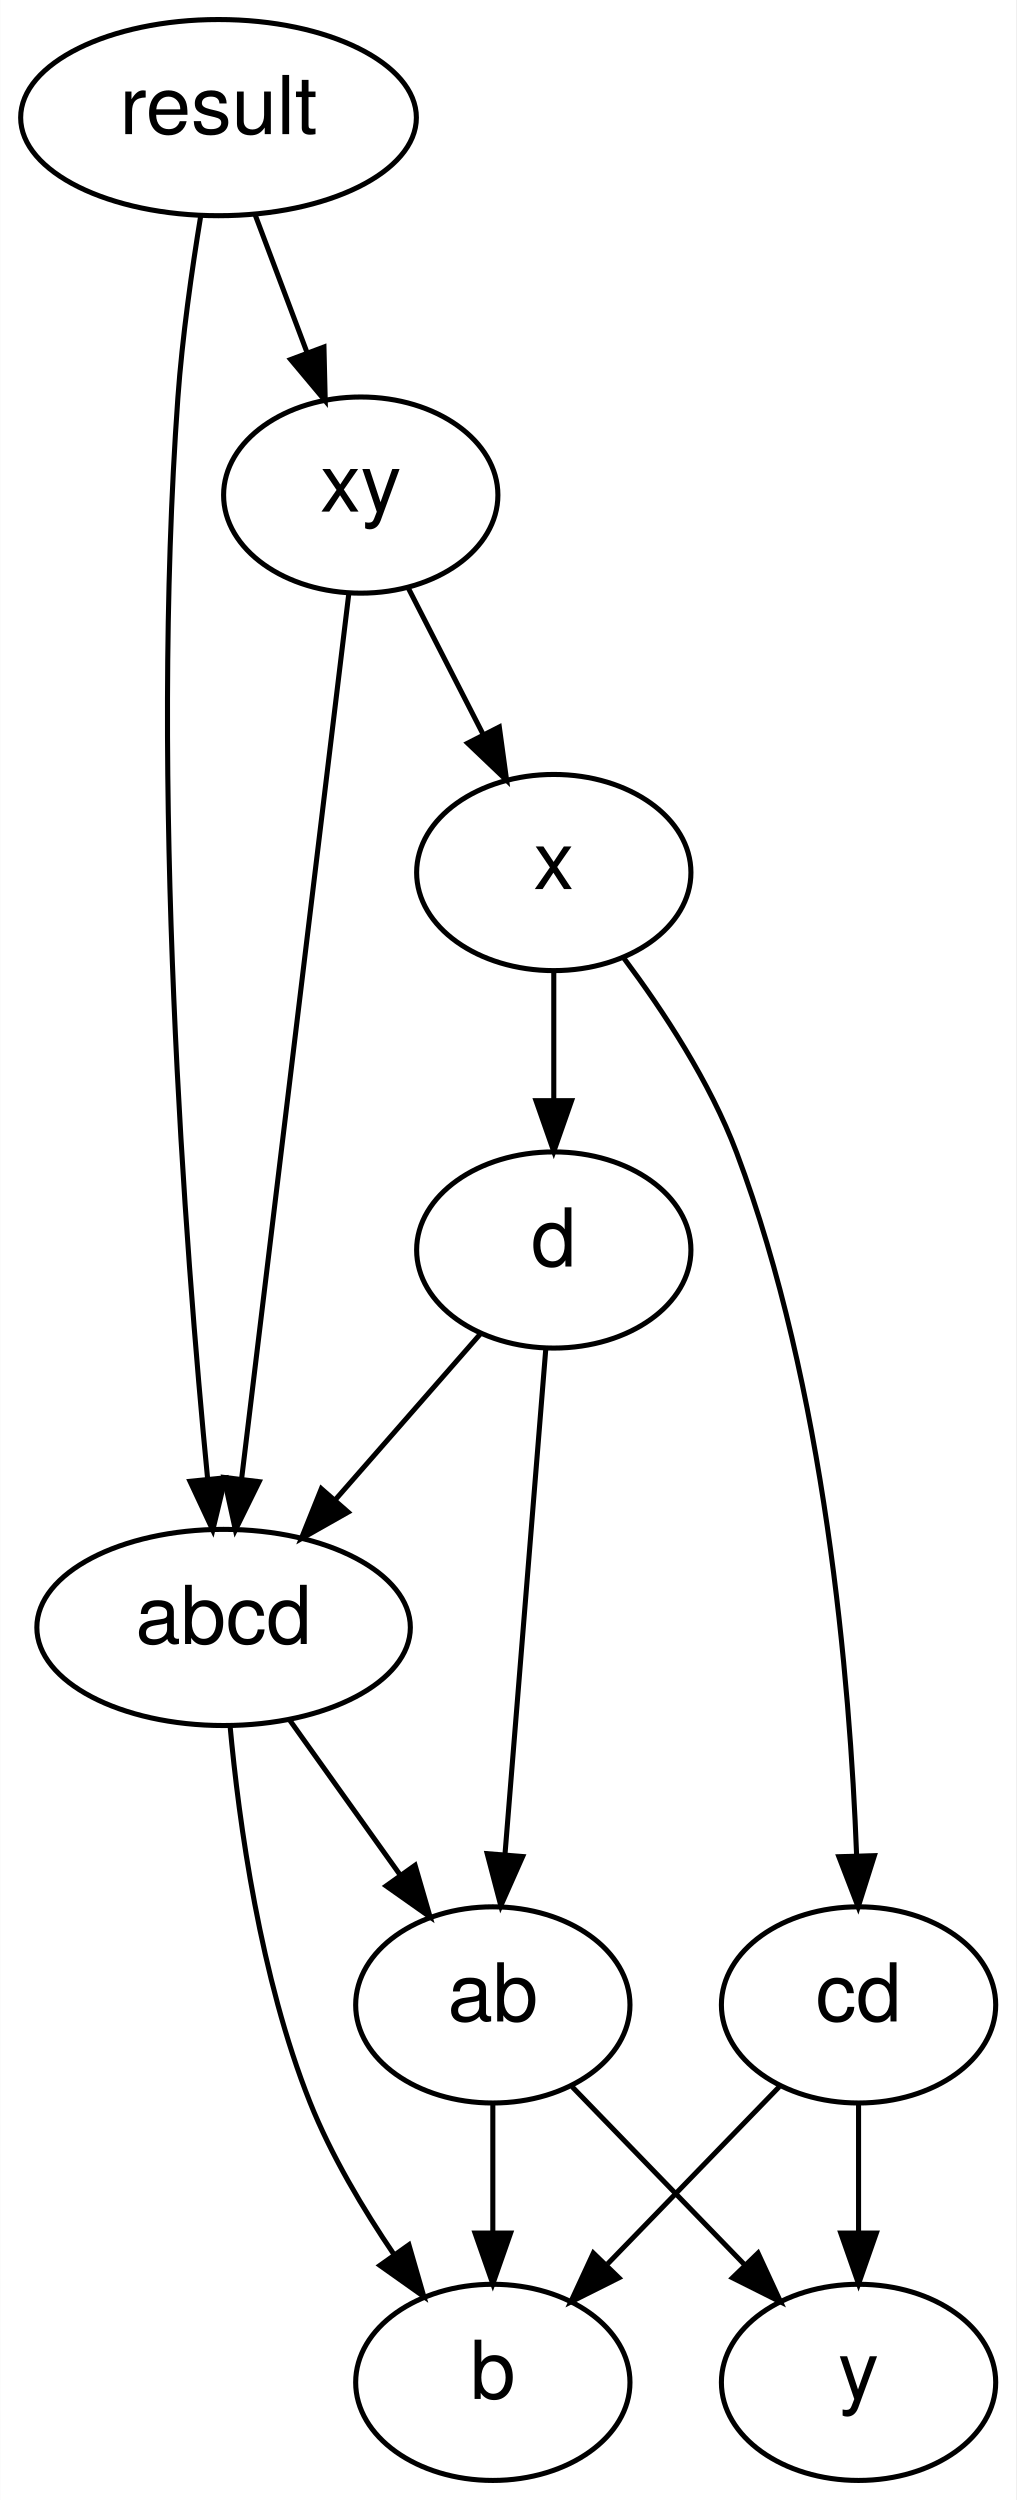
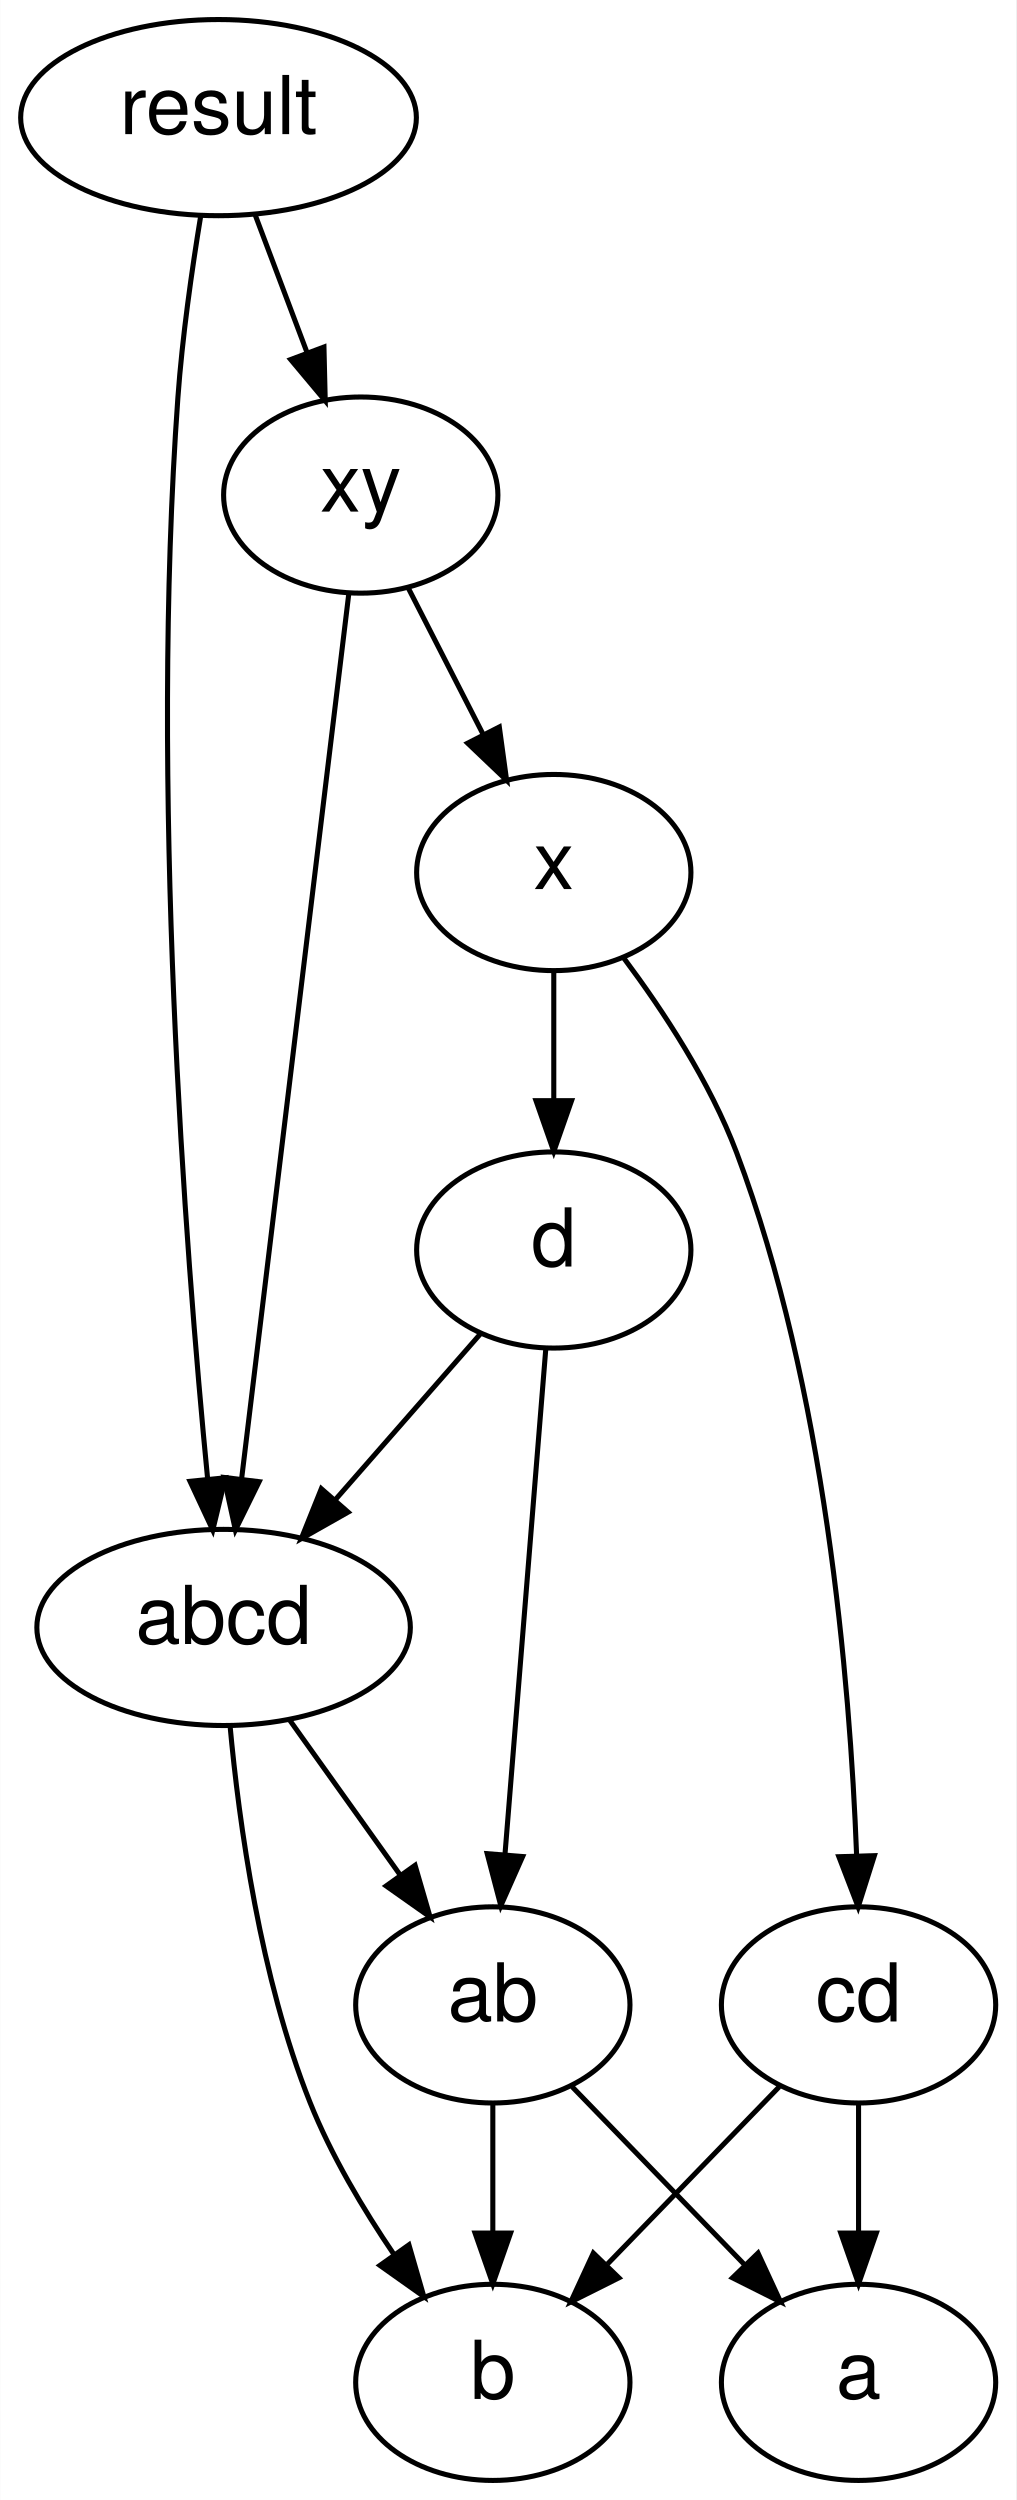
<svg xmlns="http://www.w3.org/2000/svg" width="200pt" height="492pt" viewBox="0.00 0.00 199.98 492.16">
  <g id="graph0" class="graph" transform="scale(1 1) rotate(0) translate(4 488.1564)">
    <polygon fill="#ffffff" stroke="transparent" points="-4,4 -4,-488.156 195.976,-488.156 195.976,4 -4,4" />
    <g id="node1" class="node">
      <ellipse fill="none" stroke="#000000" cx="38.976" cy="-465.002" rx="38.952" ry="19.309" />
      <text text-anchor="middle" x="38.976" y="-461.746" font-family="Helvetica Neue" font-size="16.00" fill="#000000">result</text>
    </g>
    <g id="node2" class="node">
      <ellipse fill="none" stroke="#000000" cx="39.976" cy="-167.77" rx="36.766" ry="19.309" />
      <text text-anchor="middle" x="39.976" y="-164.514" font-family="Helvetica Neue" font-size="16.00" fill="#000000">abcd</text>
    </g>
    <g id="edge1" class="edge">
      <path fill="none" stroke="#000000" d="M35.477,-445.678C33.743,-435.129 31.839,-421.815 30.976,-409.848 25.442,-333.151 32.404,-242.524 36.835,-196.989" />
      <polygon fill="#000000" stroke="#000000" points="40.328,-197.237 37.844,-186.938 33.363,-196.538 40.328,-197.237" />
    </g>
    <g id="node3" class="node">
      <ellipse fill="none" stroke="#000000" cx="66.976" cy="-390.694" rx="27" ry="19.309" />
      <text text-anchor="middle" x="66.976" y="-387.438" font-family="Helvetica Neue" font-size="16.00" fill="#000000">xy</text>
    </g>
    <g id="edge2" class="edge">
      <path fill="none" stroke="#000000" d="M46.186,-445.866C49.304,-437.592 53.014,-427.746 56.432,-418.677" />
      <polygon fill="#000000" stroke="#000000" points="59.732,-419.844 59.983,-409.252 53.182,-417.376 59.732,-419.844" />
    </g>
    <g id="node4" class="node">
      <ellipse fill="none" stroke="#000000" cx="92.976" cy="-93.462" rx="27" ry="19.309" />
      <text text-anchor="middle" x="92.976" y="-90.206" font-family="Helvetica Neue" font-size="16.00" fill="#000000">ab</text>
    </g>
    <g id="edge3" class="edge">
      <path fill="none" stroke="#000000" d="M52.806,-149.782C59.411,-140.521 67.578,-129.071 74.819,-118.919" />
      <polygon fill="#000000" stroke="#000000" points="77.672,-120.946 80.629,-110.773 71.973,-116.882 77.672,-120.946" />
    </g>
    <g id="node5" class="node">
      <ellipse fill="none" stroke="#000000" cx="92.976" cy="-19.154" rx="27" ry="19.309" />
      <text text-anchor="middle" x="92.976" y="-15.898" font-family="Helvetica Neue" font-size="16.00" fill="#000000">b</text>
    </g>
    <g id="edge4" class="edge">
      <path fill="none" stroke="#000000" d="M41.235,-148.54C43.011,-129.202 47.21,-98.822 56.976,-74.308 61.145,-63.843 67.436,-53.265 73.6,-44.21" />
      <polygon fill="#000000" stroke="#000000" points="76.459,-46.228 79.396,-36.049 70.752,-42.175 76.459,-46.228" />
    </g>
    <g id="edge7" class="edge">
      <path fill="none" stroke="#000000" d="M64.627,-371.301C59.878,-332.09 49.111,-243.191 43.51,-196.946" />
      <polygon fill="#000000" stroke="#000000" points="46.977,-196.466 42.3,-186.96 40.028,-197.308 46.977,-196.466" />
    </g>
    <g id="node7" class="node">
      <ellipse fill="none" stroke="#000000" cx="104.976" cy="-316.386" rx="27" ry="19.309" />
      <text text-anchor="middle" x="104.976" y="-313.13" font-family="Helvetica Neue" font-size="16.00" fill="#000000">x</text>
    </g>
    <g id="edge8" class="edge">
      <path fill="none" stroke="#000000" d="M76.369,-372.326C80.787,-363.688 86.144,-353.21 91.024,-343.669" />
      <polygon fill="#000000" stroke="#000000" points="94.254,-345.04 95.691,-334.543 88.021,-341.853 94.254,-345.04" />
    </g>
    <g id="edge5" class="edge">
      <path fill="none" stroke="#000000" d="M92.976,-73.939C92.976,-66.259 92.976,-57.271 92.976,-48.822" />
      <polygon fill="#000000" stroke="#000000" points="96.476,-48.547 92.976,-38.547 89.476,-48.547 96.476,-48.547" />
    </g>
    <g id="node6" class="node">
      <ellipse fill="none" stroke="#000000" cx="164.976" cy="-19.154" rx="27" ry="19.309" />
-       <text text-anchor="middle" x="164.976" y="-15.898" font-family="Helvetica Neue" font-size="16.00" fill="#000000">y</text>
+       <text text-anchor="middle" x="164.976" y="-15.898" font-family="Helvetica Neue" font-size="16.00" fill="#000000">a</text>
    </g>
    <g id="edge6" class="edge">
      <path fill="none" stroke="#000000" d="M108.599,-77.338C118.478,-67.142 131.411,-53.795 142.397,-42.456" />
      <polygon fill="#000000" stroke="#000000" points="145.186,-44.608 149.631,-34.991 140.158,-39.737 145.186,-44.608" />
    </g>
    <g id="node8" class="node">
      <ellipse fill="none" stroke="#000000" cx="164.976" cy="-93.462" rx="27" ry="19.309" />
      <text text-anchor="middle" x="164.976" y="-90.206" font-family="Helvetica Neue" font-size="16.00" fill="#000000">cd</text>
    </g>
    <g id="edge9" class="edge">
      <path fill="none" stroke="#000000" d="M118.746,-299.565C126.535,-289.149 135.737,-275.143 140.976,-261.232 158.381,-215.018 163.28,-157.289 164.59,-123.008" />
      <polygon fill="#000000" stroke="#000000" points="168.096,-122.847 164.9,-112.746 161.099,-122.635 168.096,-122.847" />
    </g>
    <g id="node9" class="node">
      <ellipse fill="none" stroke="#000000" cx="104.976" cy="-242.078" rx="27" ry="19.309" />
      <text text-anchor="middle" x="104.976" y="-238.822" font-family="Helvetica Neue" font-size="16.00" fill="#000000">d</text>
    </g>
    <g id="edge10" class="edge">
      <path fill="none" stroke="#000000" d="M104.976,-296.863C104.976,-289.183 104.976,-280.195 104.976,-271.746" />
      <polygon fill="#000000" stroke="#000000" points="108.476,-271.471 104.976,-261.471 101.476,-271.471 108.476,-271.471" />
    </g>
    <g id="edge11" class="edge">
      <path fill="none" stroke="#000000" d="M149.353,-77.338C139.473,-67.142 126.541,-53.795 115.554,-42.456" />
      <polygon fill="#000000" stroke="#000000" points="117.793,-39.737 108.321,-34.991 112.766,-44.608 117.793,-39.737" />
    </g>
    <g id="edge12" class="edge">
      <path fill="none" stroke="#000000" d="M164.976,-73.939C164.976,-66.259 164.976,-57.271 164.976,-48.822" />
      <polygon fill="#000000" stroke="#000000" points="168.476,-48.547 164.976,-38.547 161.476,-48.547 168.476,-48.547" />
    </g>
    <g id="edge13" class="edge">
      <path fill="none" stroke="#000000" d="M90.55,-225.587C82.123,-215.953 71.319,-203.602 61.862,-192.79" />
      <polygon fill="#000000" stroke="#000000" points="64.485,-190.473 55.267,-185.251 59.216,-195.082 64.485,-190.473" />
    </g>
    <g id="edge14" class="edge">
      <path fill="none" stroke="#000000" d="M103.431,-222.953C101.391,-197.678 97.774,-152.888 95.376,-123.183" />
      <polygon fill="#000000" stroke="#000000" points="98.846,-122.671 94.552,-112.985 91.868,-123.235 98.846,-122.671" />
    </g>
  </g>
</svg>
